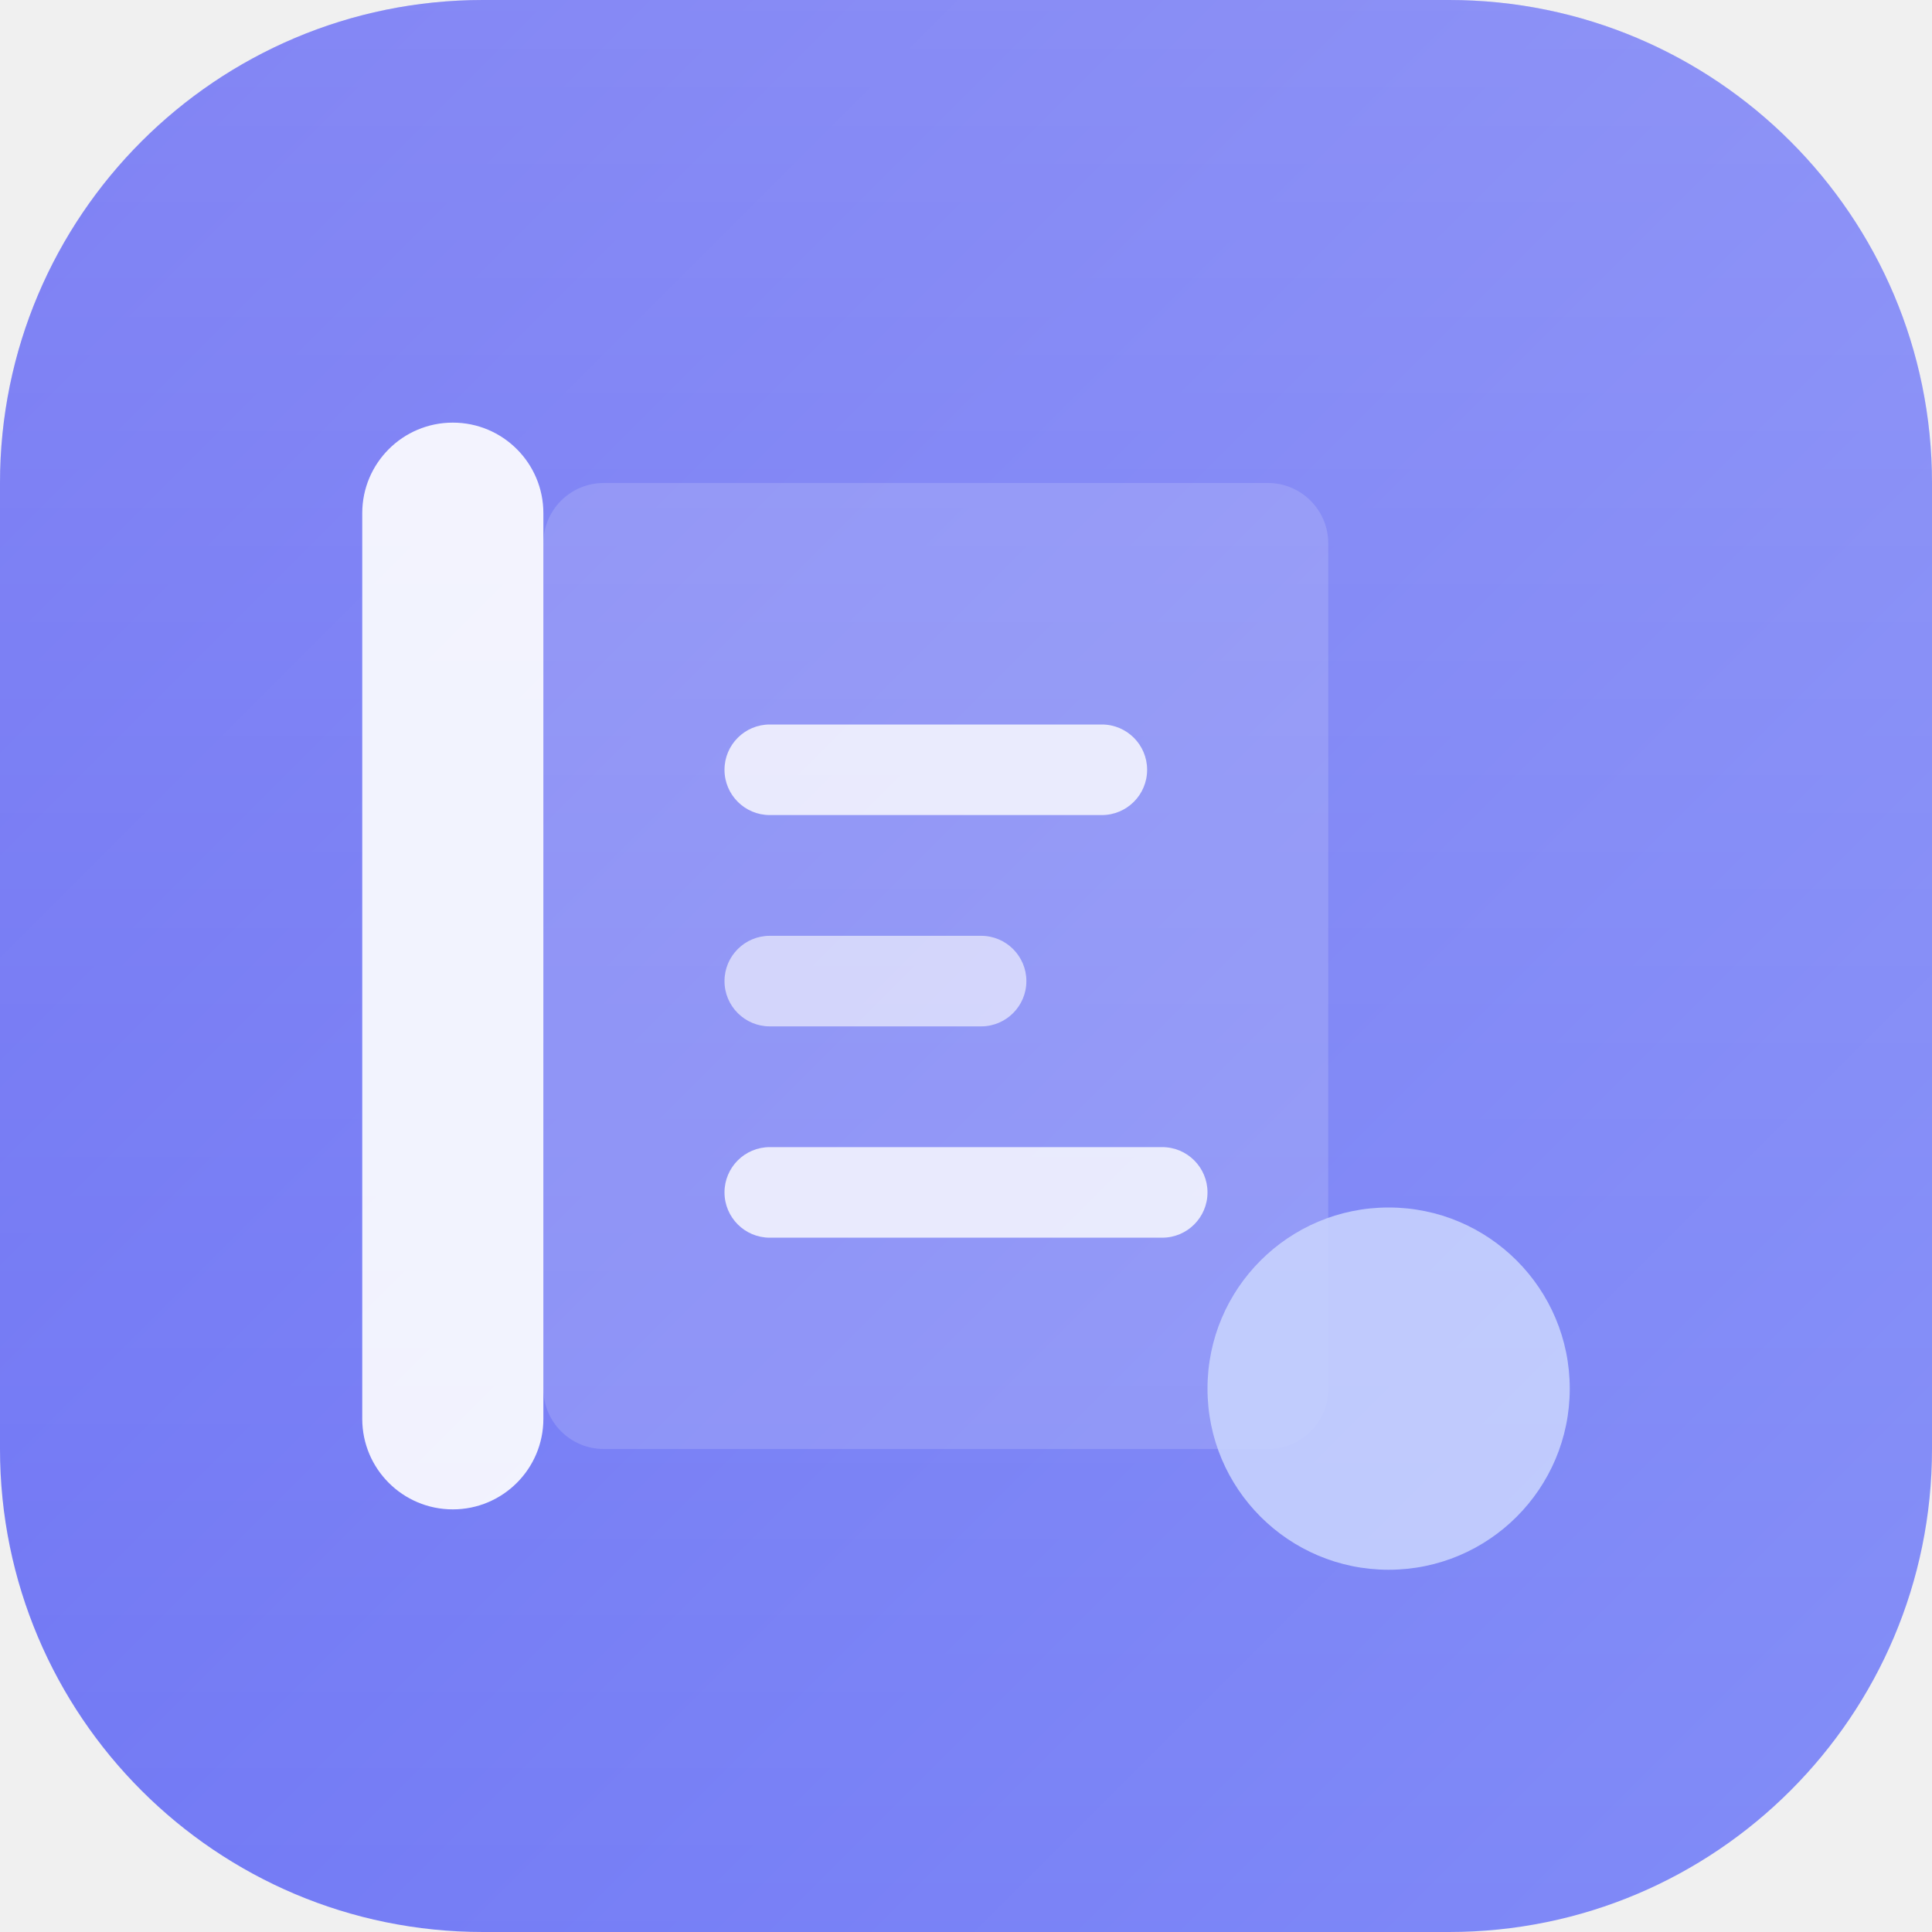
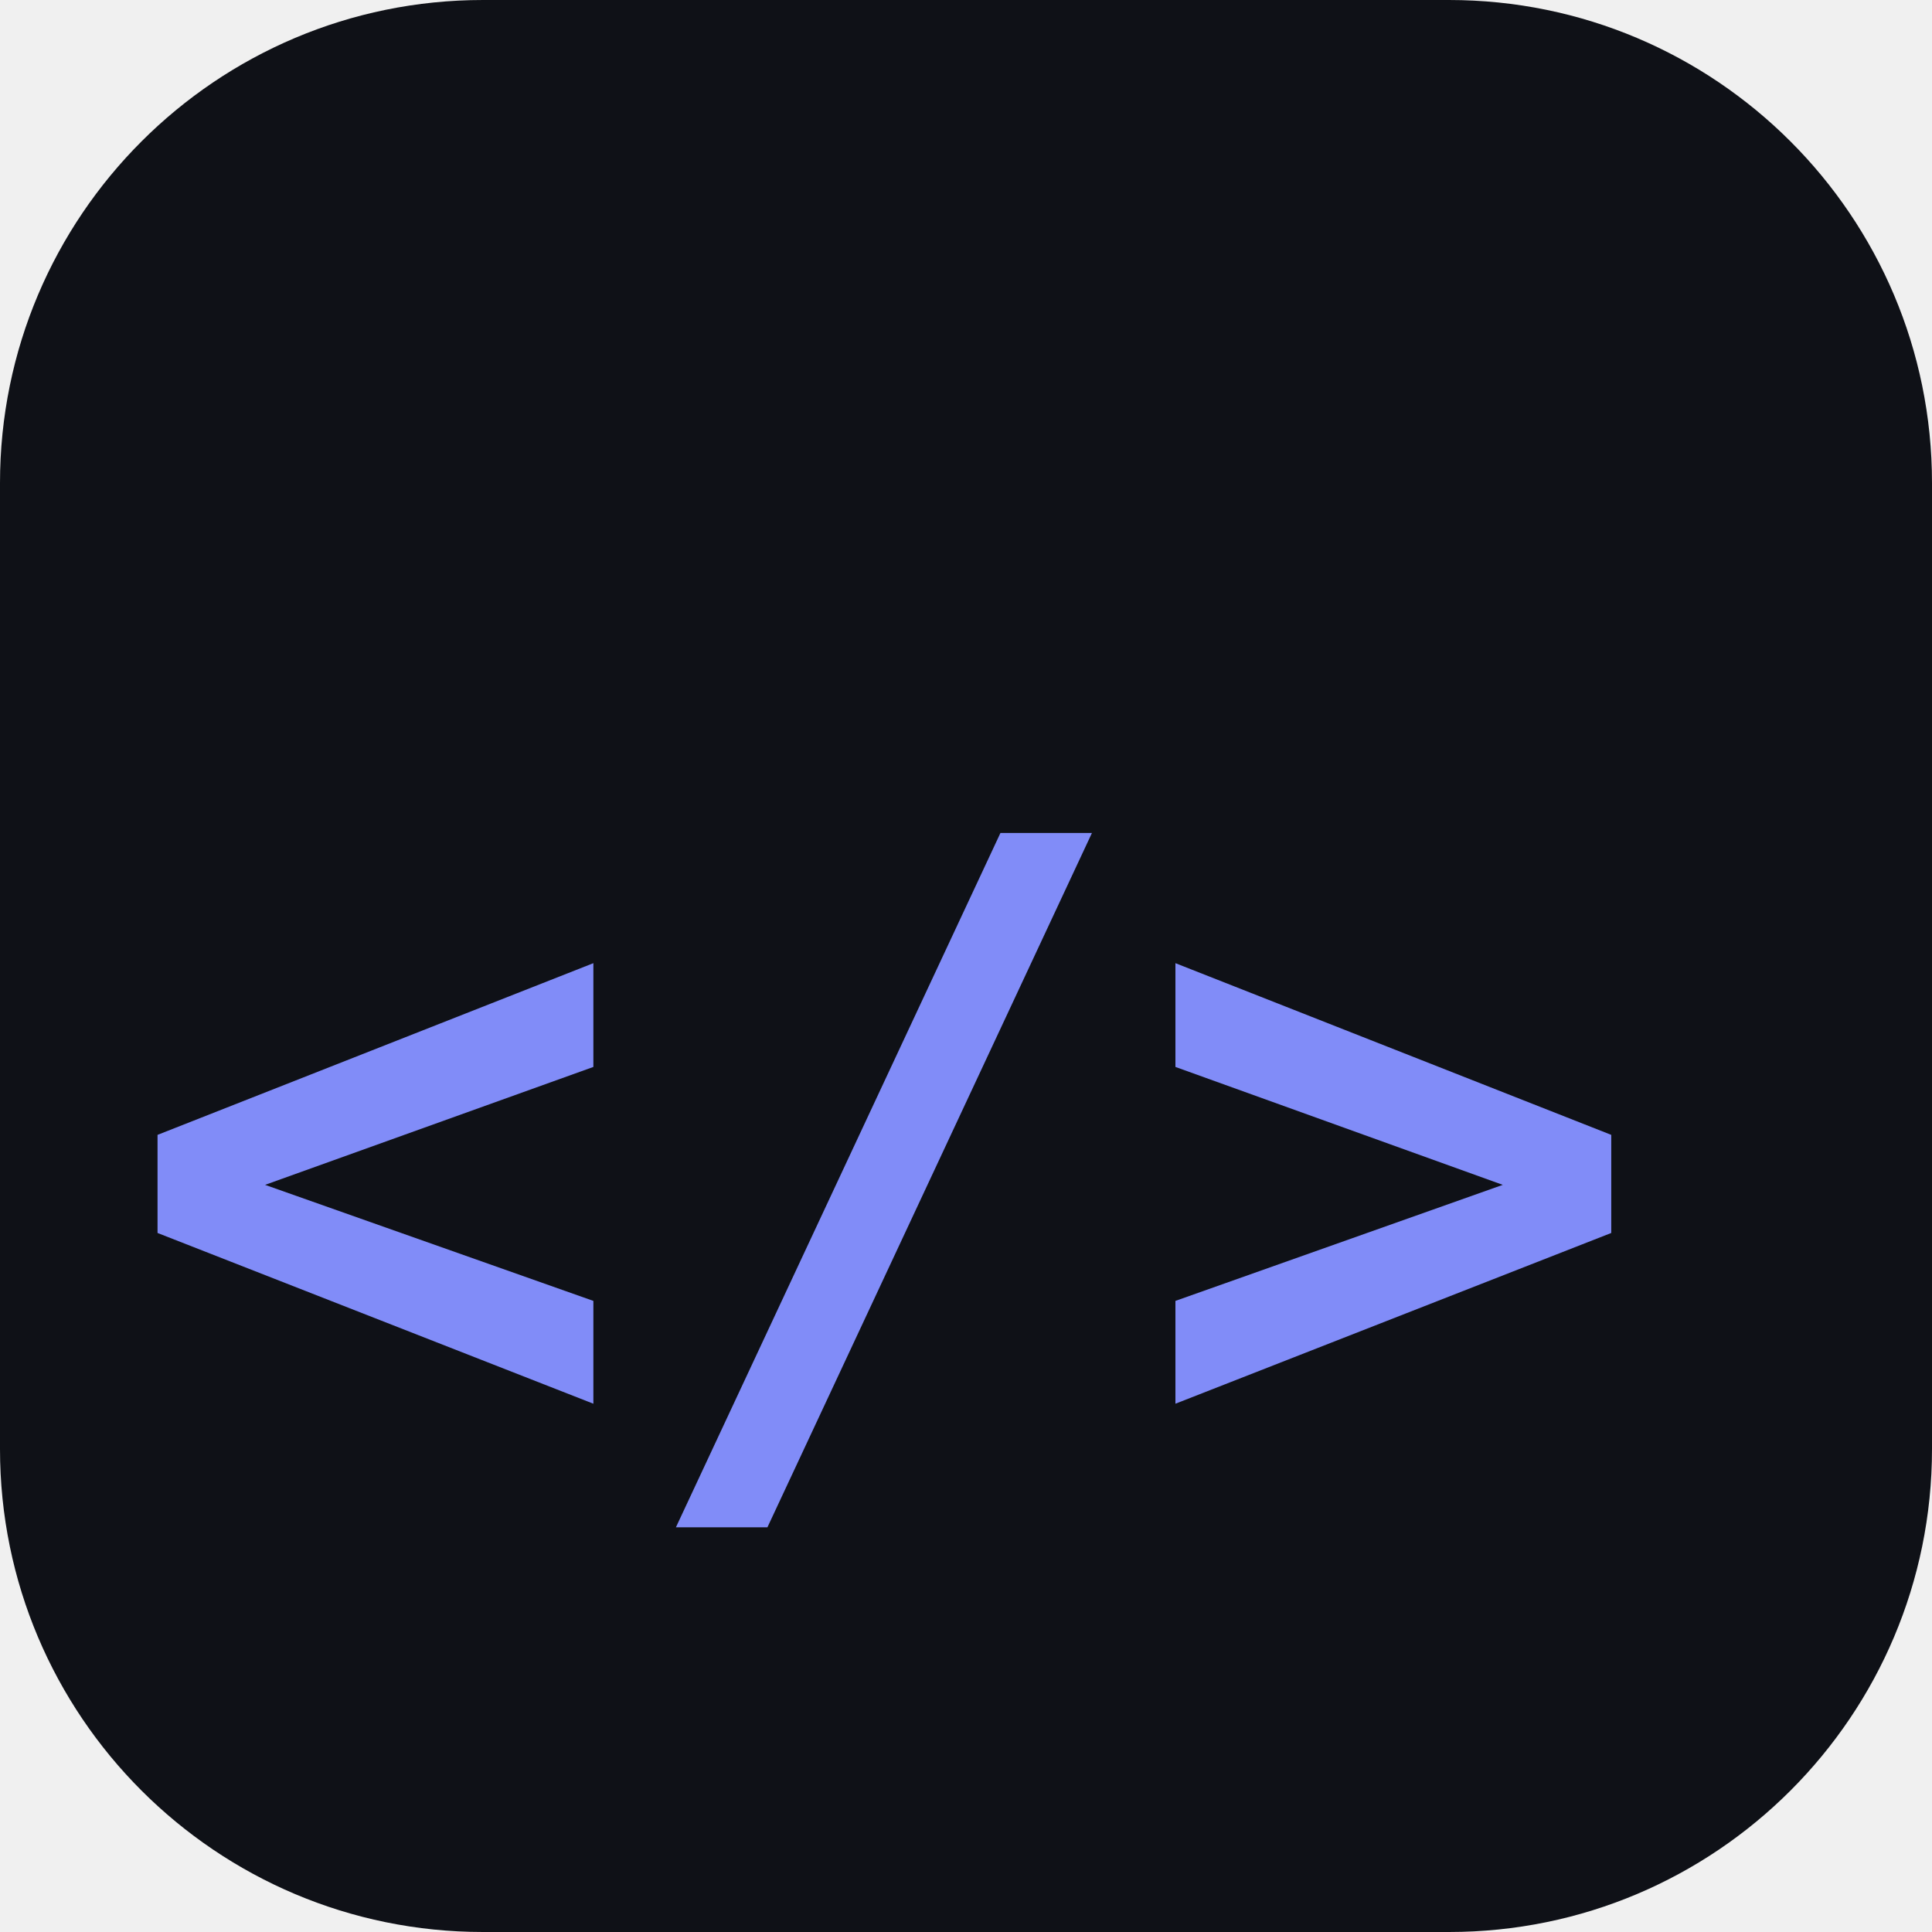
- <svg xmlns="http://www.w3.org/2000/svg" viewBox="0 0 32 32" fill="none">
-   <defs>
-     <linearGradient id="bg" x1="0" y1="0" x2="1" y2="1">
-       <stop offset="0%" stop-color="#6366f1" />
-       <stop offset="100%" stop-color="#818cf8" />
-     </linearGradient>
-     <linearGradient id="shine" x1="0" y1="0" x2="0" y2="1">
-       <stop offset="0%" stop-color="#fff" stop-opacity="0.2" />
-       <stop offset="100%" stop-color="#fff" stop-opacity="0" />
-     </linearGradient>
-   </defs>
-   <rect width="32" height="32" rx="8" fill="url(#bg)" />
-   <rect width="32" height="32" rx="8" fill="url(#shine)" />
-   <rect x="6" y="7" width="3" height="18" rx="1.5" fill="white" opacity="0.9" />
-   <rect x="9" y="8" width="13" height="16" rx="1" fill="white" opacity="0.15" />
-   <rect x="12" y="12" width="7" height="1.5" rx="0.75" fill="white" opacity="0.8" />
-   <rect x="12" y="15.5" width="5" height="1.5" rx="0.75" fill="white" opacity="0.6" />
-   <rect x="12" y="19" width="8" height="1.5" rx="0.75" fill="white" opacity="0.8" />
-   <circle cx="23" cy="23" r="3" fill="#c7d2fe" opacity="0.9" />
+ <svg xmlns="http://www.w3.org/2000/svg" viewBox="0 0 32 32">
+   <rect width="32" height="32" rx="8" fill="#0f1117" />
+   <text x="2" y="24" font-size="14" font-weight="900" fill="#818cf8" font-family="ui-monospace,monospace">&lt;/&gt;</text>
</svg>
